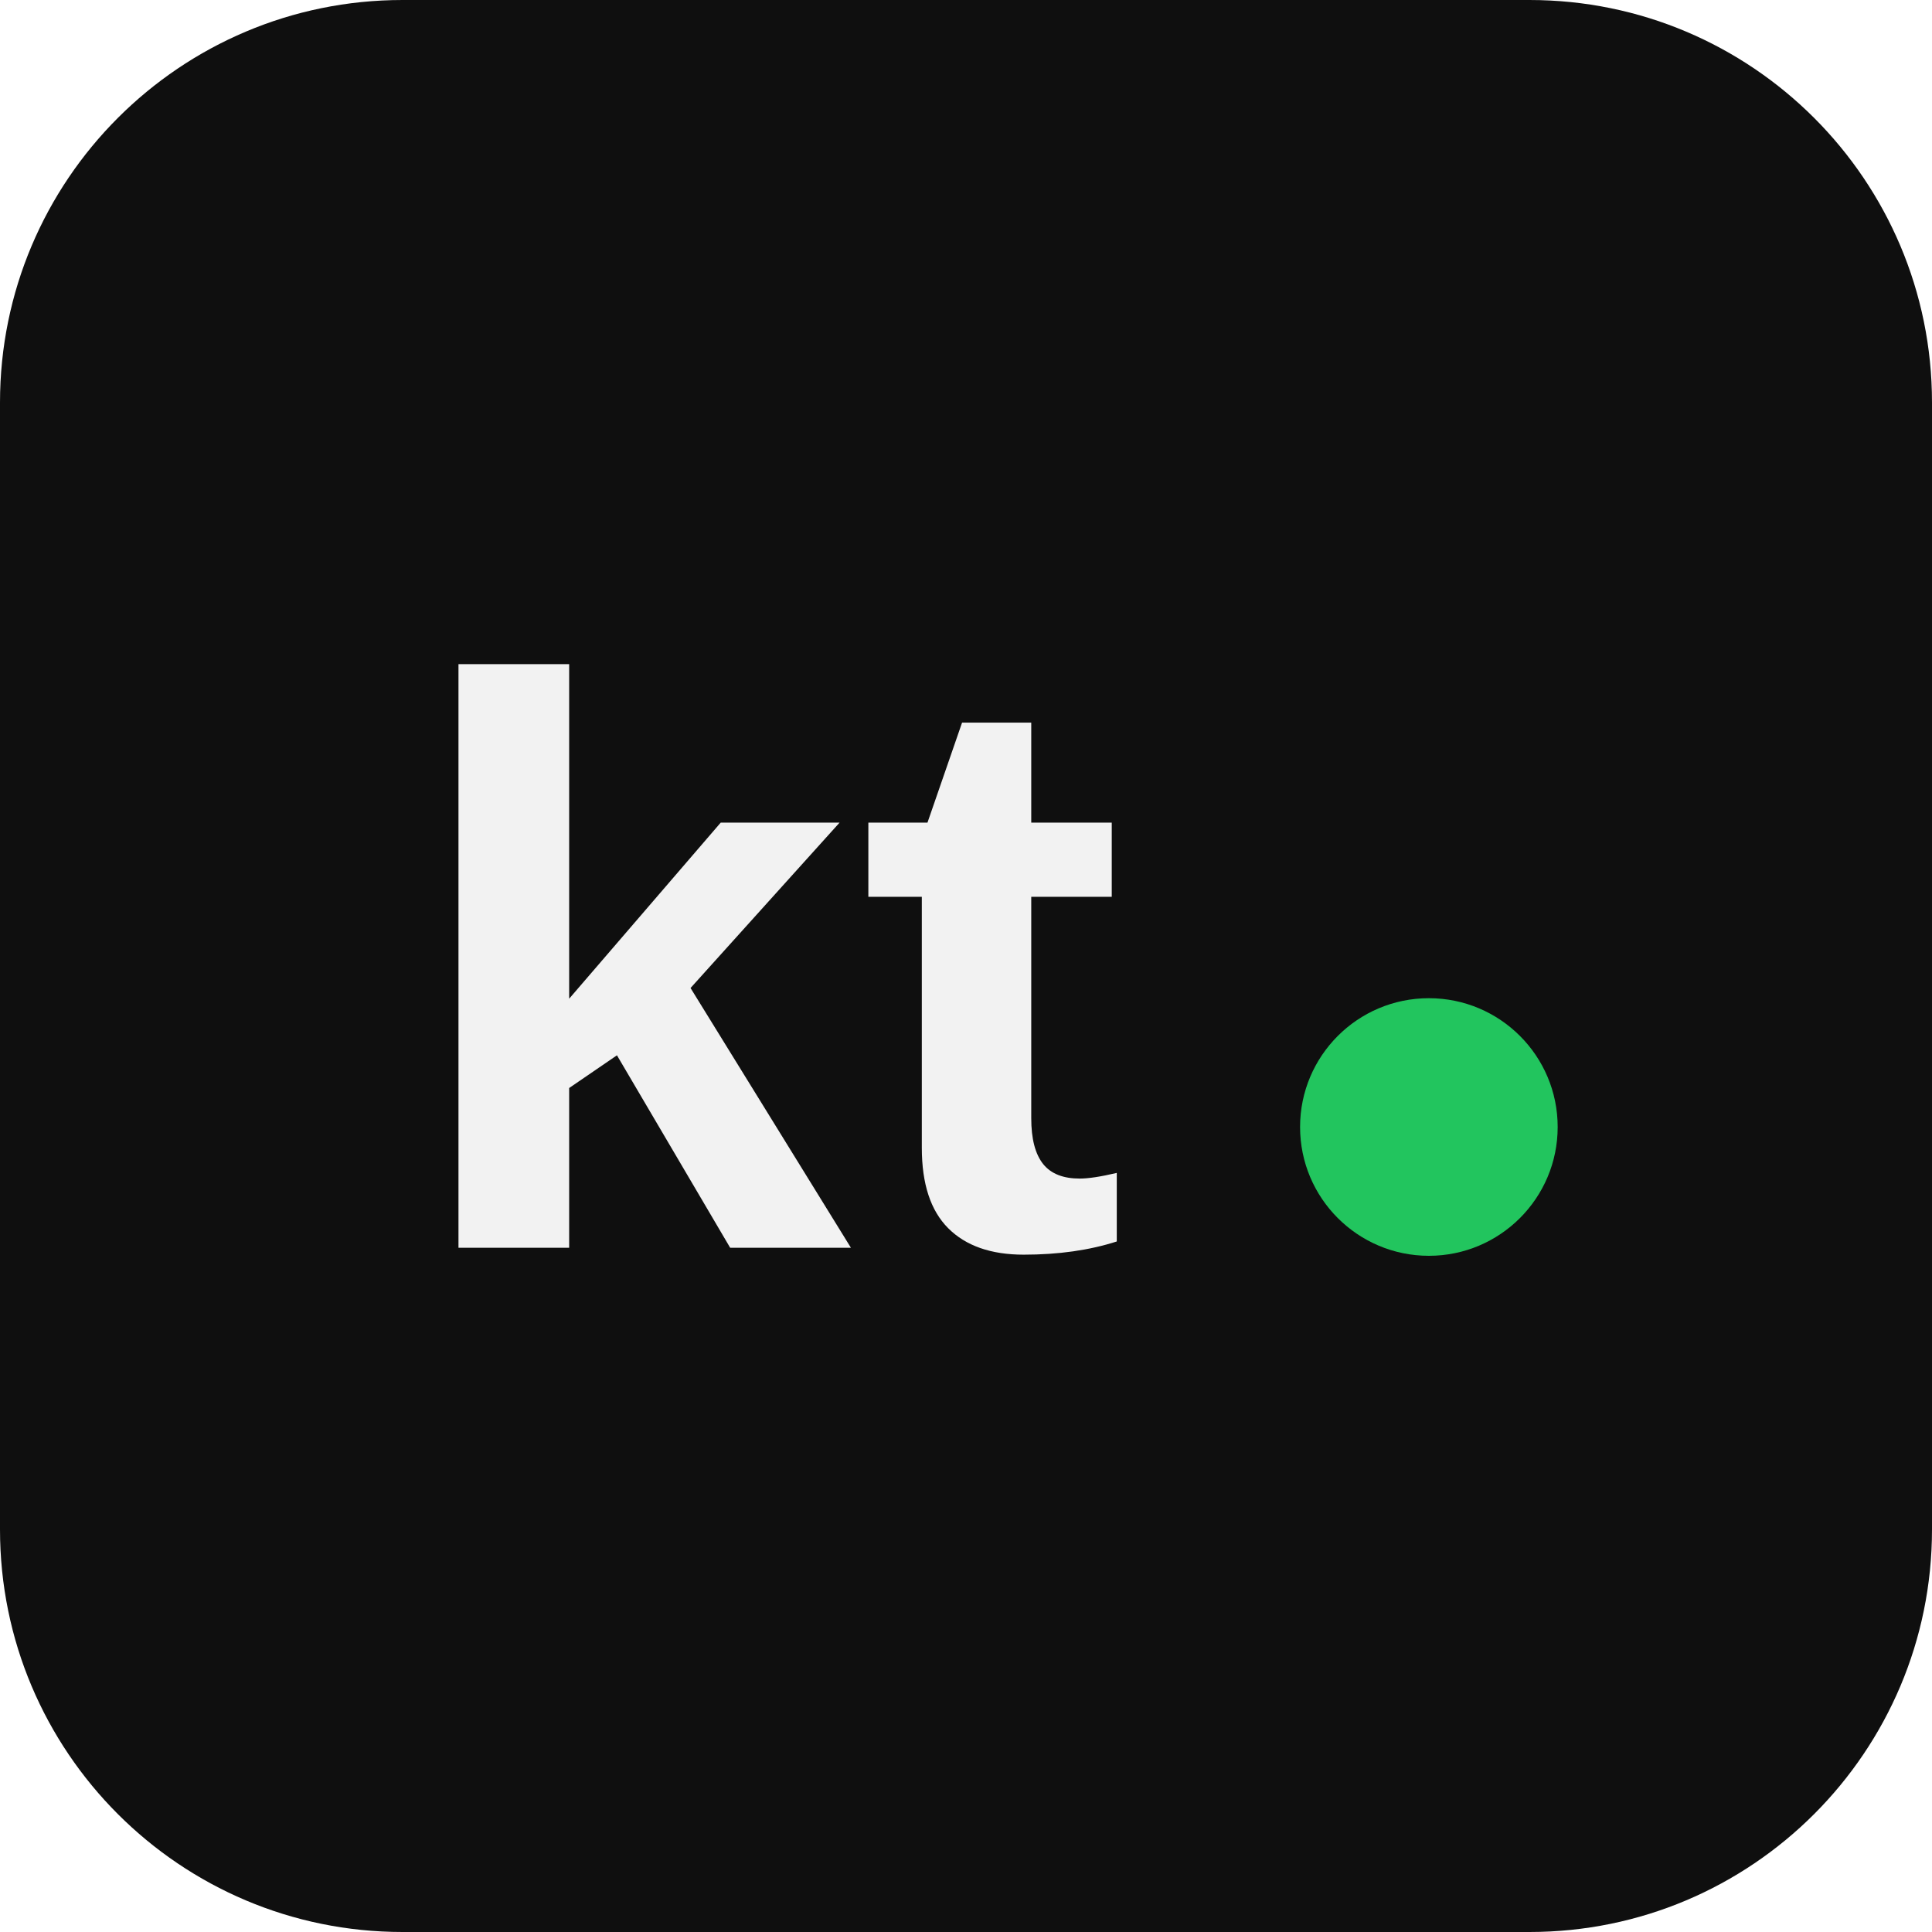
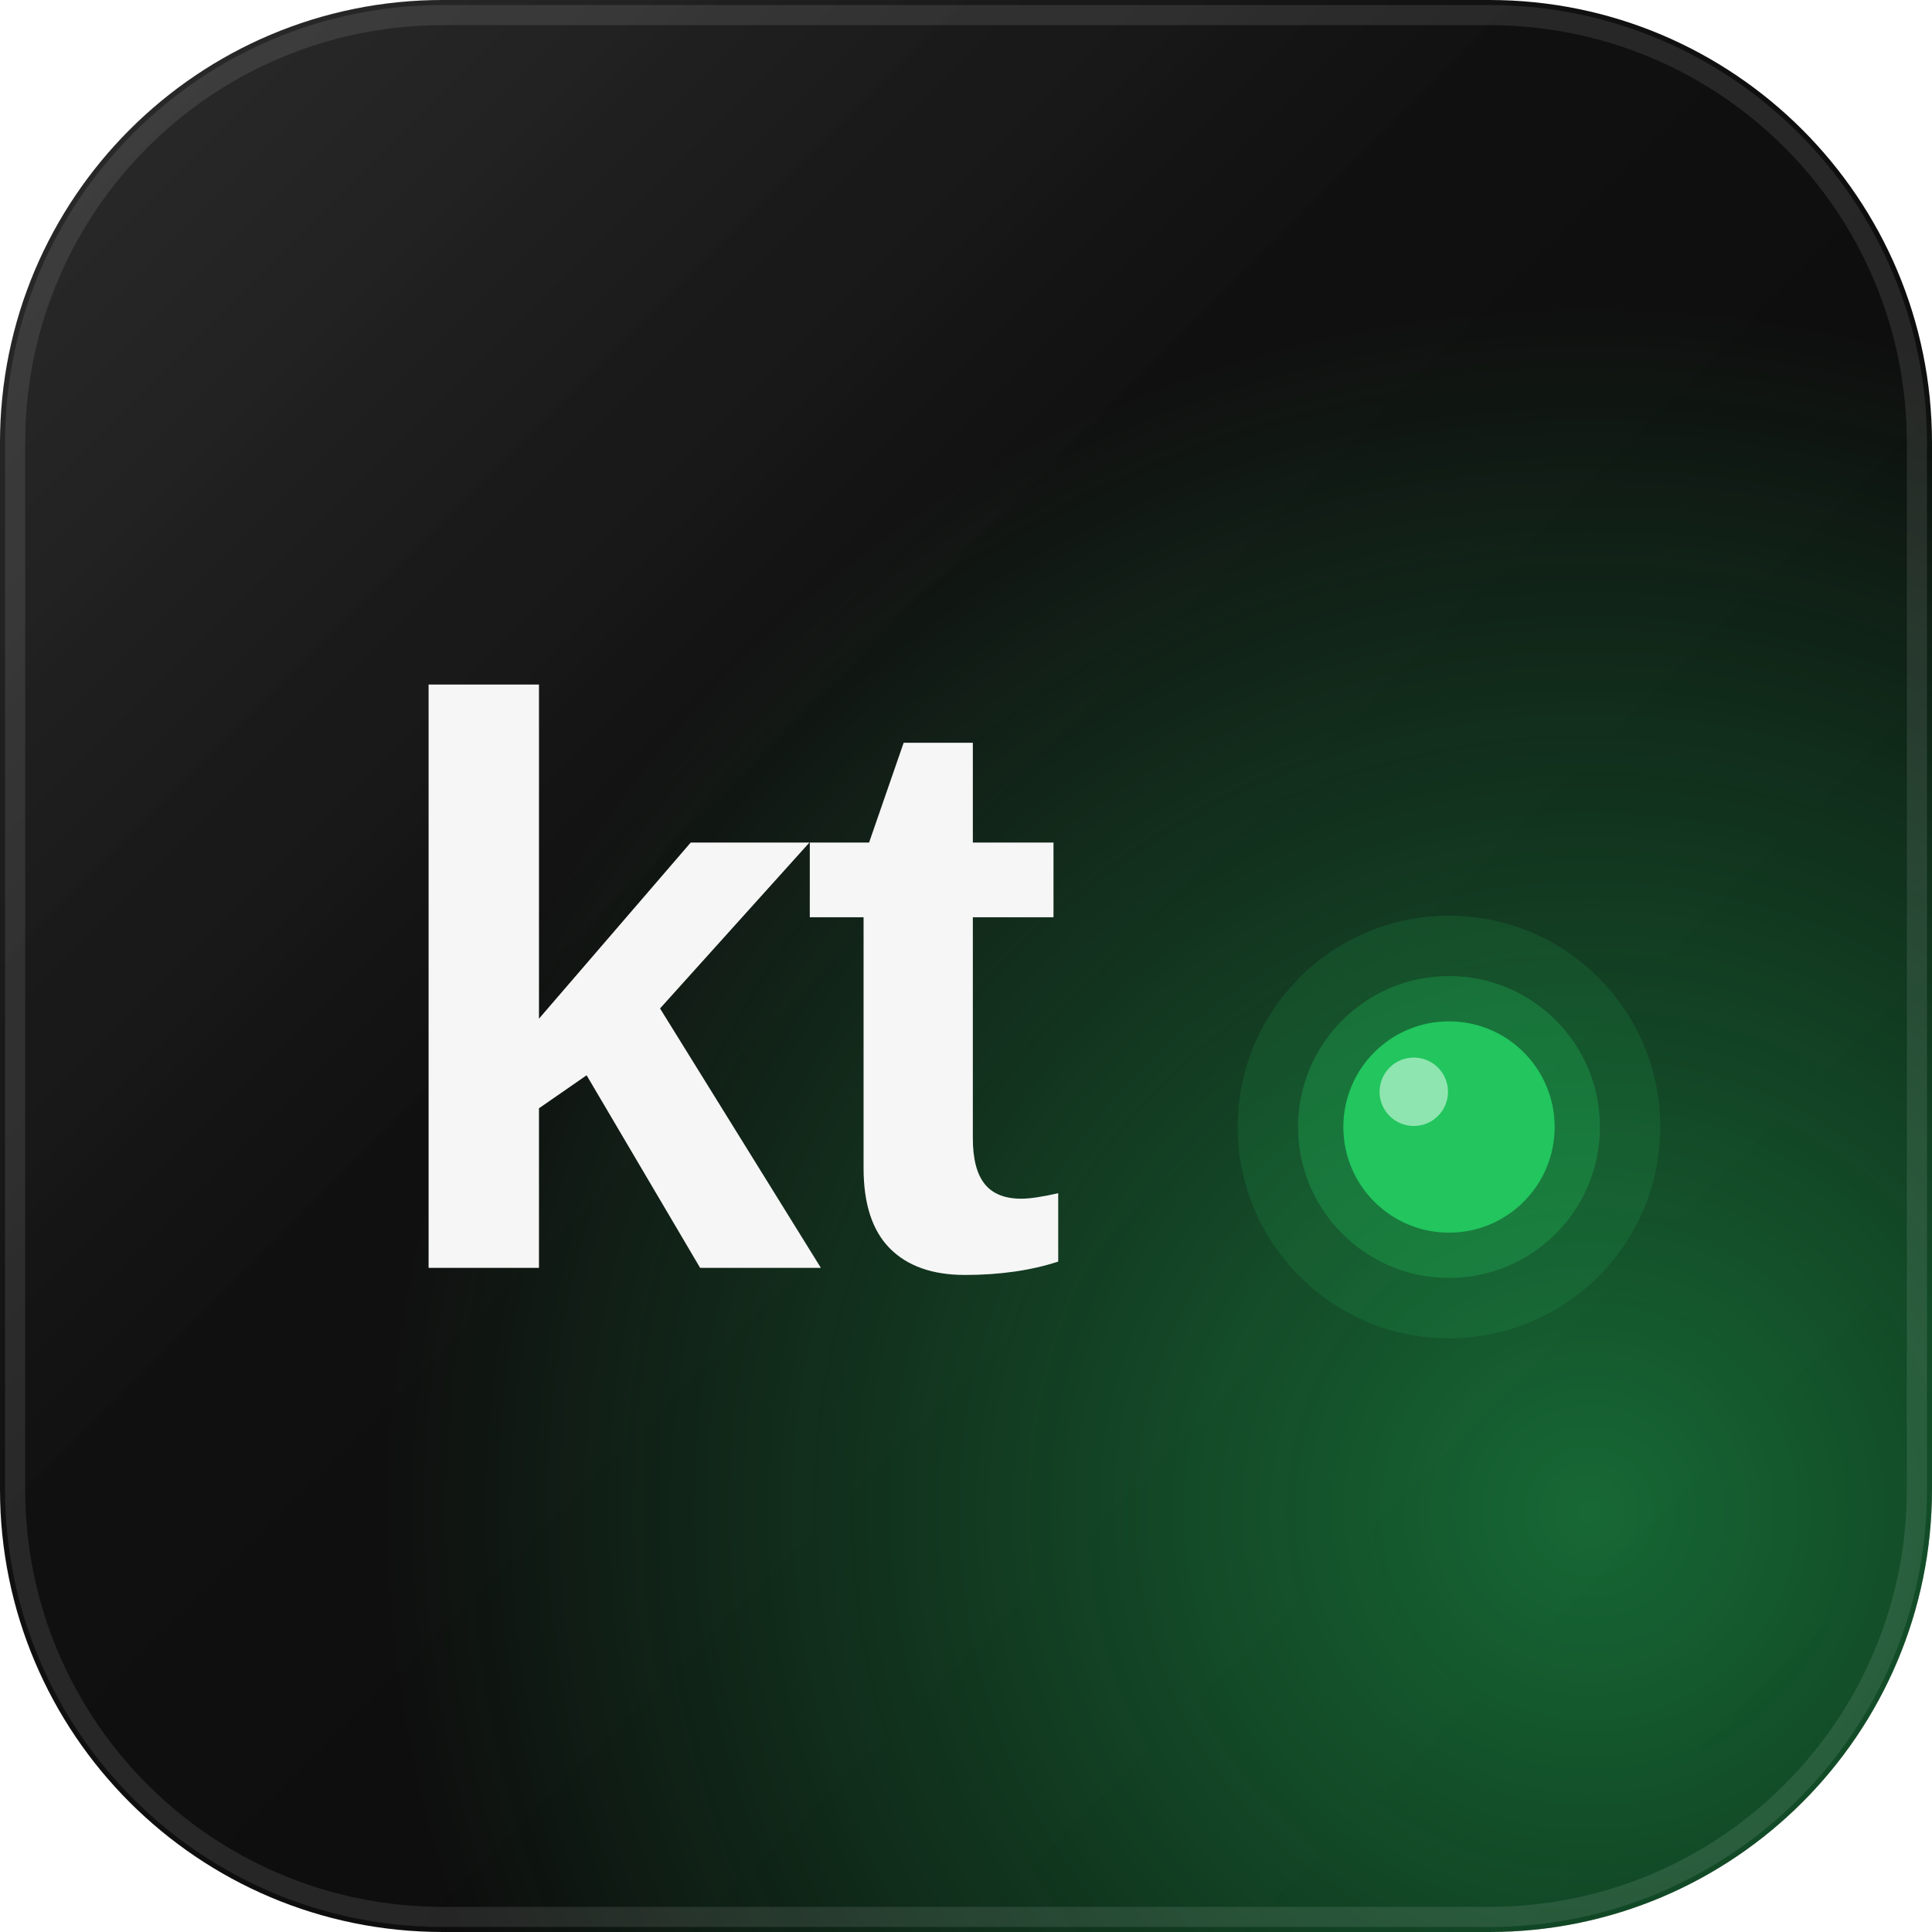
- <svg xmlns="http://www.w3.org/2000/svg" viewBox="0 0 48 48" width="48" height="48">
-   <rect width="48" height="48" rx="10" fill="#0f0f0f" />
-   <text x="10" y="31" font-family="-apple-system, BlinkMacSystemFont, 'Helvetica Neue', Arial, sans-serif" font-size="20" font-weight="900" letter-spacing="0.2" fill="#f2f2f2">kt</text>
-   <circle cx="35.5" cy="28" r="3.2" fill="#22c55e" />
+ <svg xmlns="http://www.w3.org/2000/svg" viewBox="0 0 192 192" width="192" height="192">
+   <defs>
+     <linearGradient id="bg" x1="0" y1="0" x2="192" y2="192" gradientUnits="userSpaceOnUse">
+       <stop offset="0" stop-color="#161616" />
+       <stop offset="1" stop-color="#080808" />
+     </linearGradient>
+     <radialGradient id="corner-glow" cx="0.82" cy="0.78" r="0.62">
+       <stop offset="0" stop-color="#22c55e" stop-opacity="0.5" />
+       <stop offset="1" stop-color="#22c55e" stop-opacity="0" />
+     </radialGradient>
+     <linearGradient id="sheen" x1="0" y1="0" x2="1" y2="1">
+       <stop offset="0" stop-color="#ffffff" stop-opacity="0.10" />
+       <stop offset="0.4" stop-color="#ffffff" stop-opacity="0" />
+     </linearGradient>
+   </defs>
+   <rect width="192" height="192" rx="44" fill="url(#bg)" />
+   <rect width="192" height="192" rx="44" fill="url(#corner-glow)" />
+   <rect width="192" height="192" rx="44" fill="url(#sheen)" />
+   <rect x="1.5" y="1.5" width="189" height="189" rx="42.5" fill="none" stroke="rgba(255,255,255,0.10)" stroke-width="2" />
+   <text x="37" y="126" font-family="-apple-system, BlinkMacSystemFont, 'Helvetica Neue', Arial, sans-serif" font-size="80" font-weight="800" letter-spacing="-2" fill="#f6f6f6">kt</text>
+   <circle cx="144" cy="112" r="21" fill="#22c55e" opacity="0.14" />
+   <circle cx="144" cy="112" r="15" fill="#22c55e" opacity="0.28" />
+   <circle cx="144" cy="112" r="10.5" fill="#22c55e" />
+   <circle cx="140.5" cy="108.5" r="3.4" fill="#eafff2" opacity="0.55" />
</svg>
